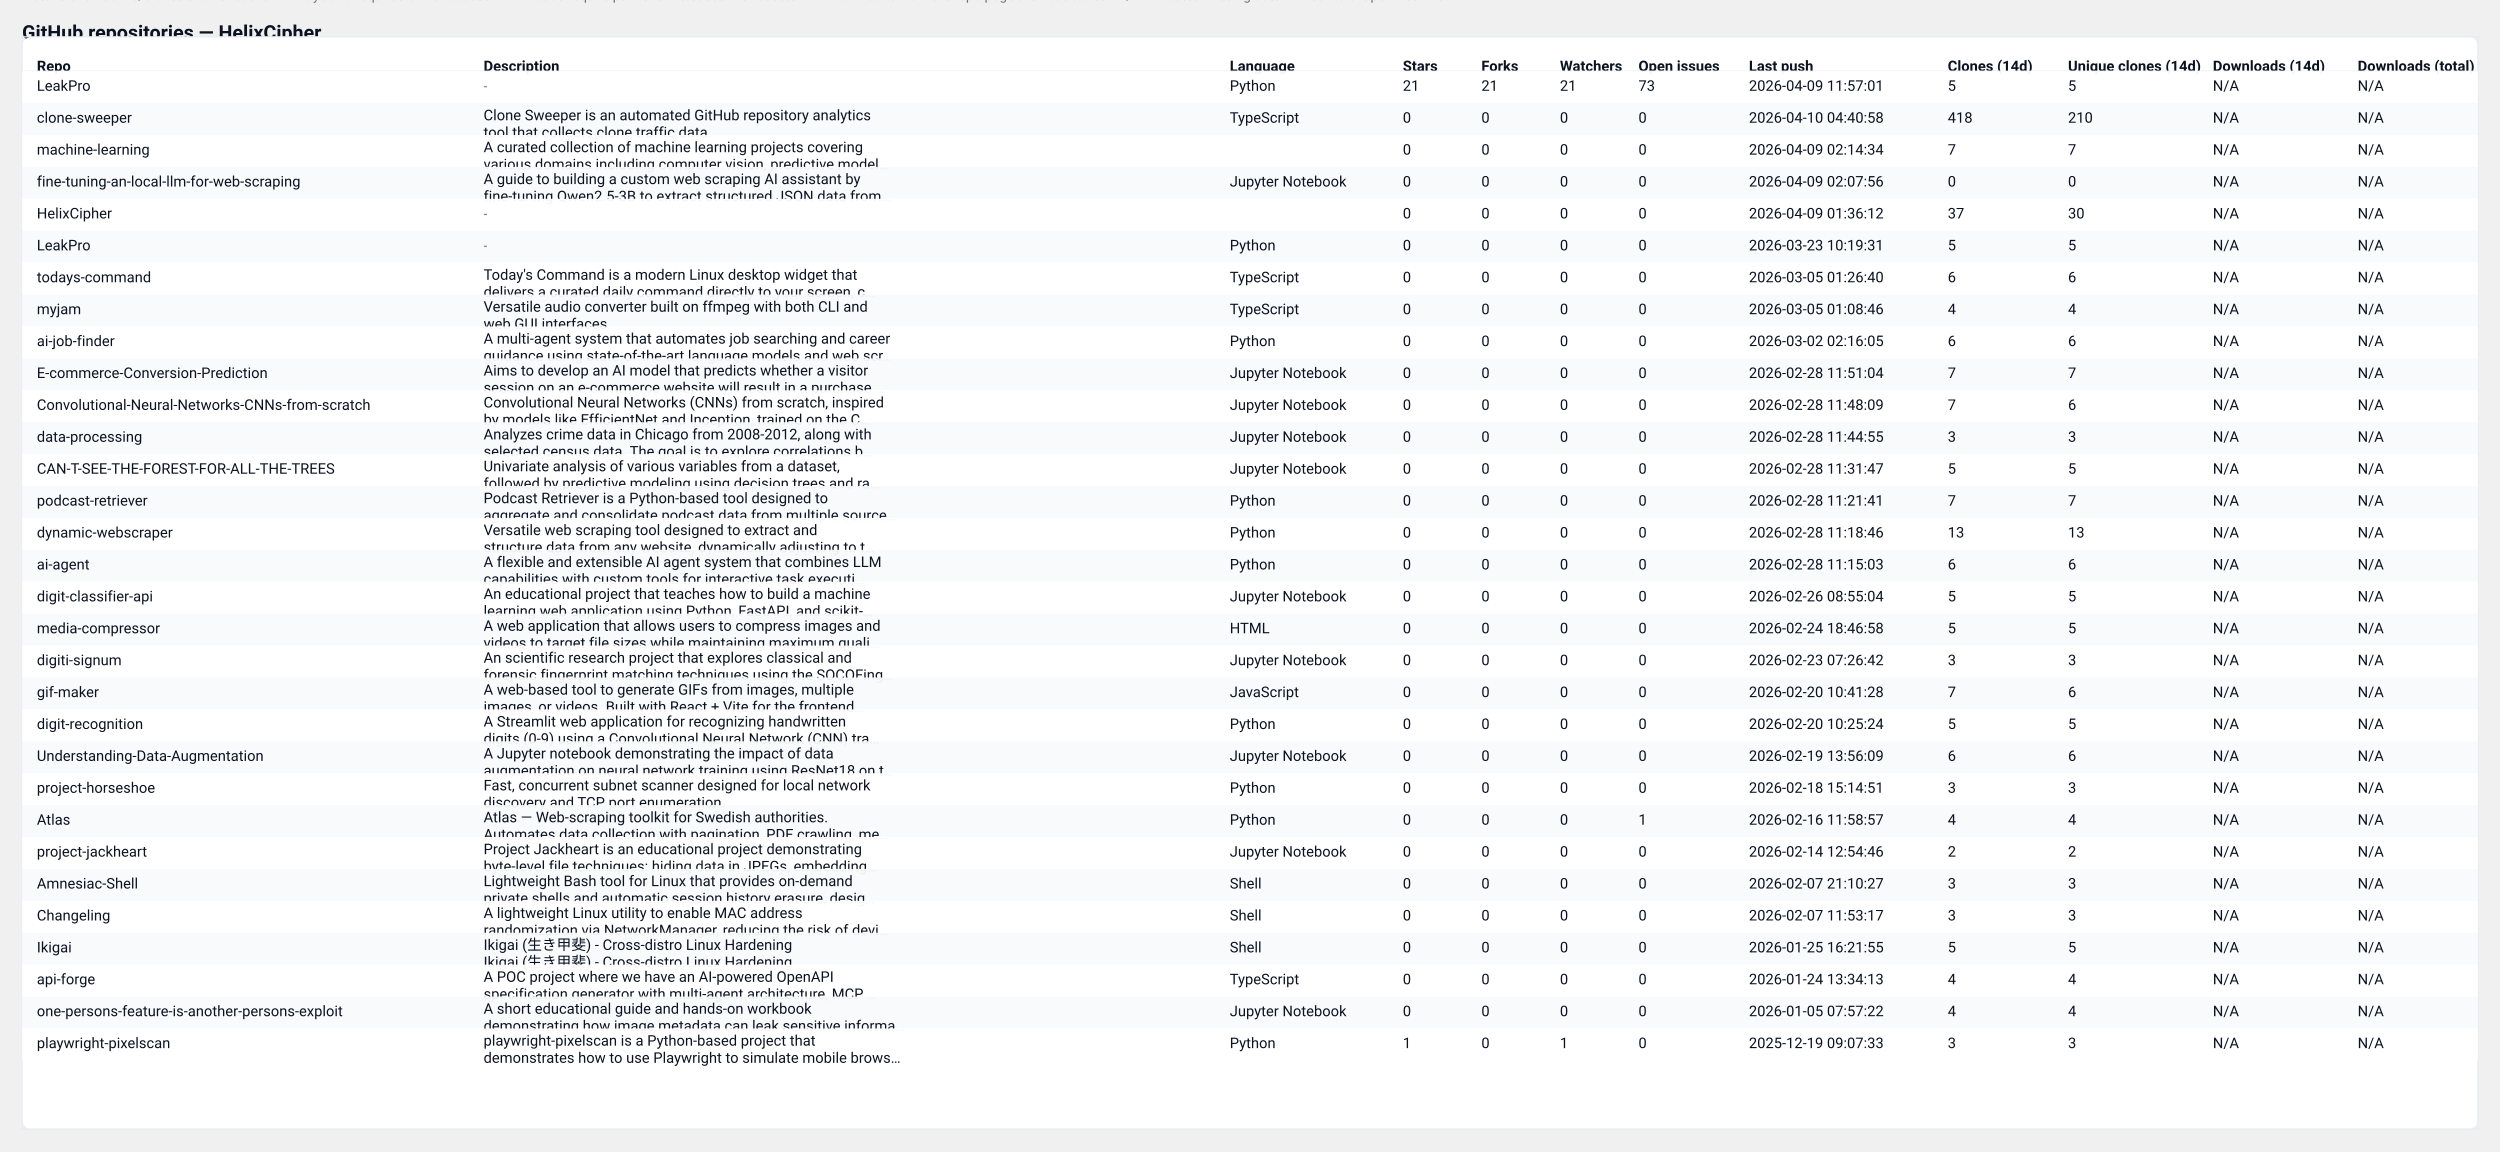
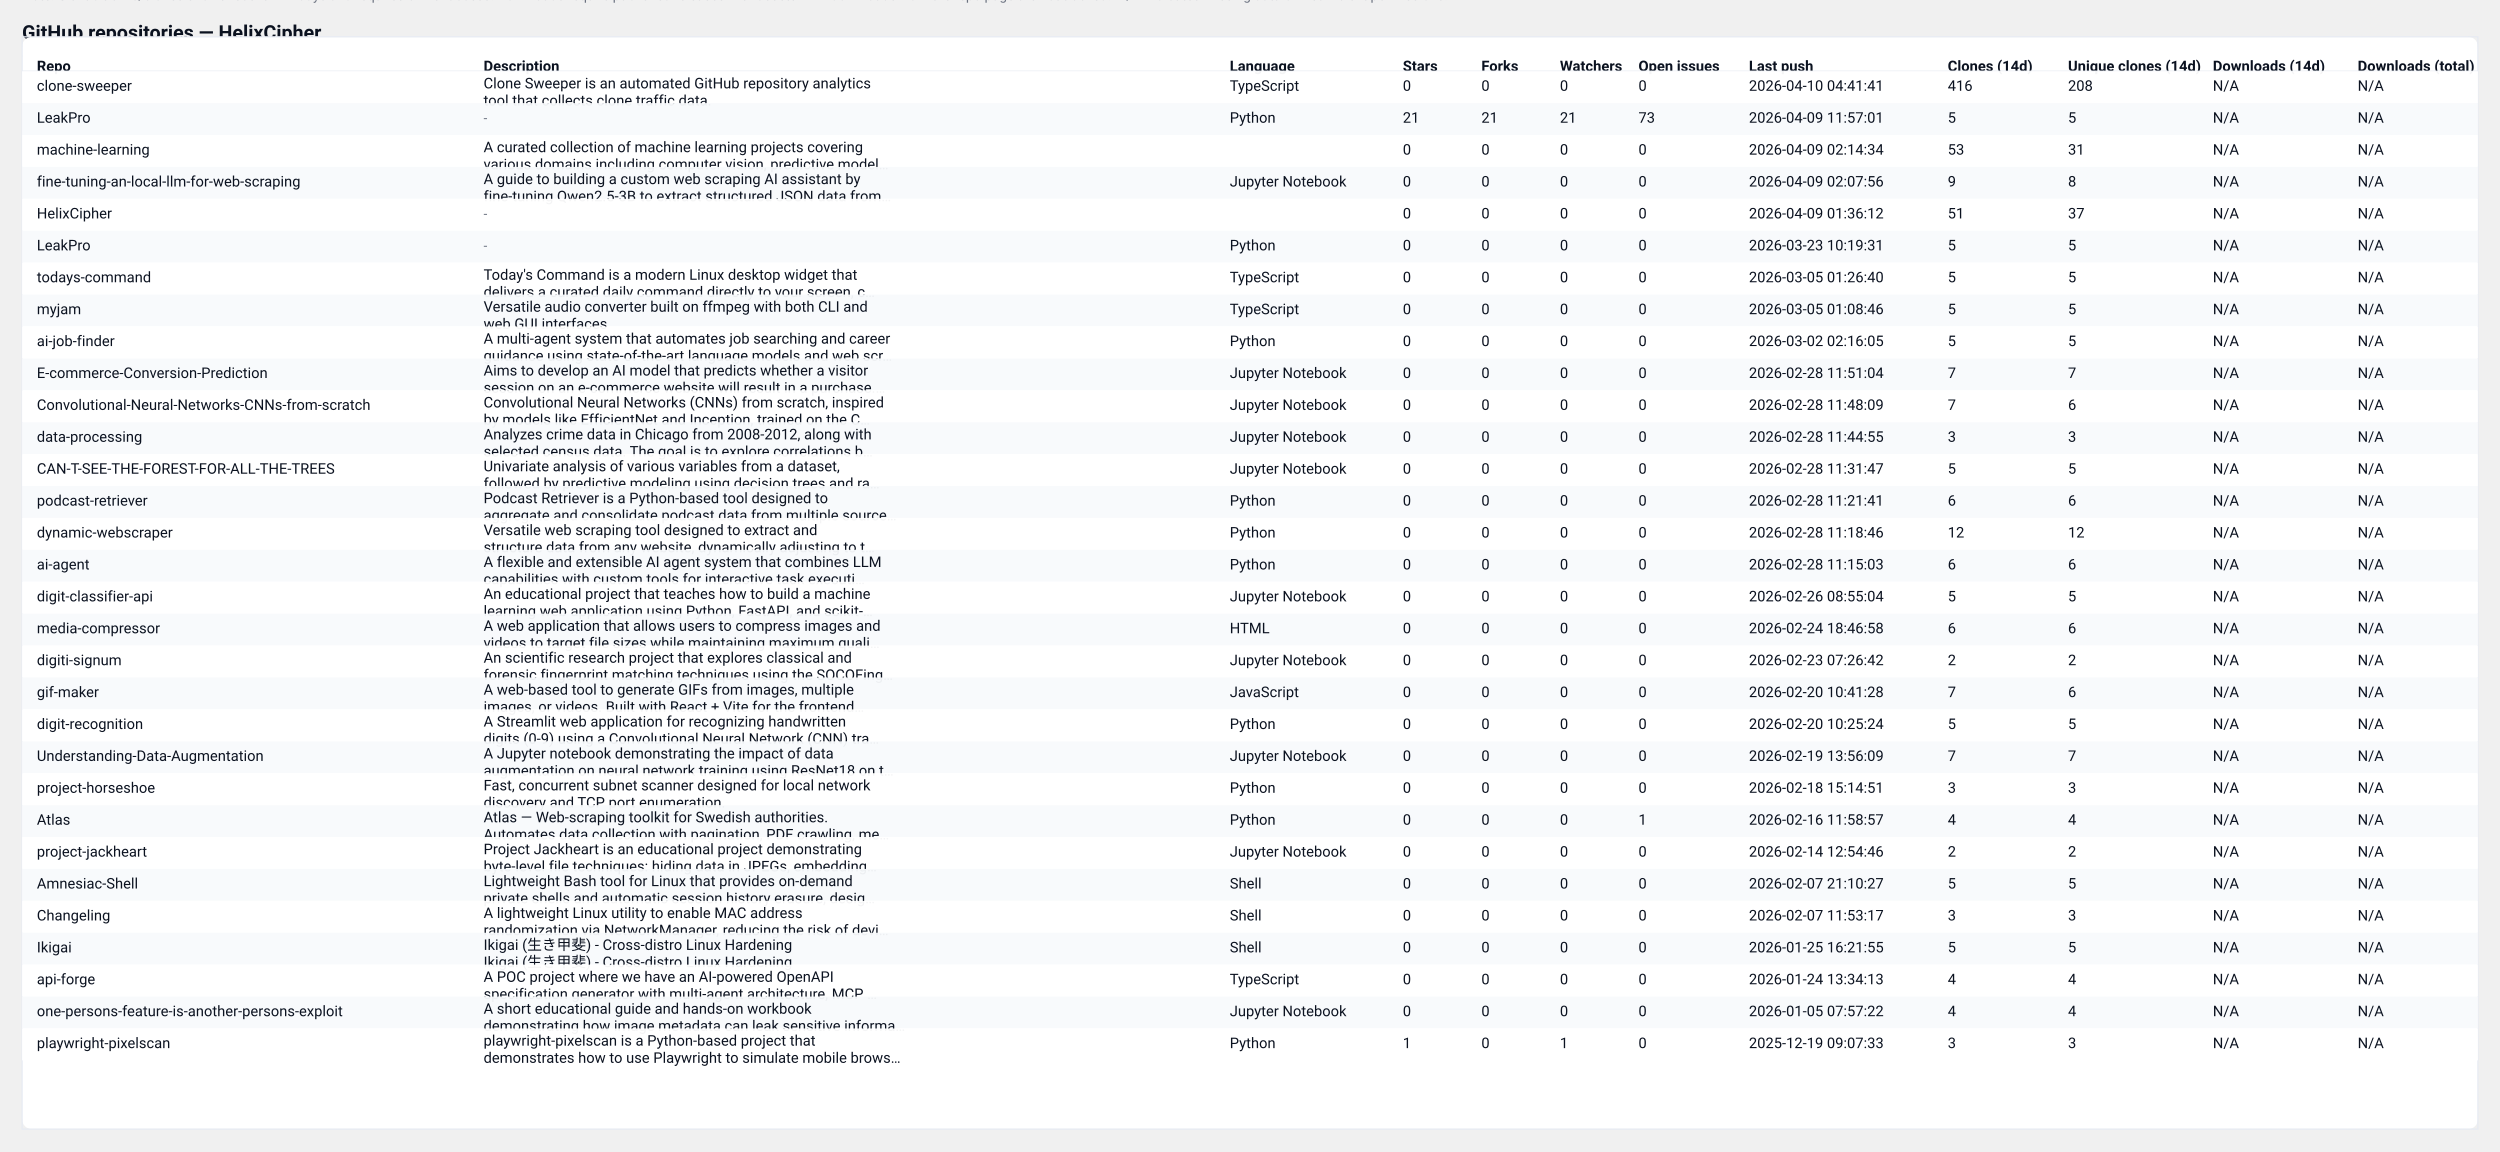
<svg xmlns="http://www.w3.org/2000/svg" width="2037" height="938" viewBox="0 0 2037 938" role="img" aria-label="GitHub repository clones table">
  <style>
  .card { font-family: "Segoe UI", Roboto, "Helvetica Neue", Arial, sans-serif; }
  .title { font-weight:700; font-size:16px; fill: #0b1220; }
  .meta  { font-size:12px; fill:#374151; opacity:0.9; }
  .th    { font-size:12px; font-weight:700; fill:#0b1220; }
  .td    { font-size:12px; fill:#0b1220; }
  .muted { font-size:11px; fill:#6b7280; }
  .row-even { fill: #ffffff; }
  .row-odd  { fill: #f8fafc; }
  .table-border { stroke: #e6eaf2; stroke-width: 1; fill: none; }
  @media (prefers-color-scheme: dark) {
    .title, .meta, .th, .td, .muted { fill: #ffffff; }
    .row-even { fill: #0b1220; }
    .row-odd  { fill: #071026; }
    .table-border { stroke: #0f172a; }
  }
</style>
  <text x="18" y="32" class="title card">GitHub repositories — HelixCipher</text>
-   <text x="18" y="50" class="meta card">Generated: 2026-04-10T04:41:40.181915Z · Mode: Public repos only · Repos: 31 · Clones: 598 · Downloads: 0</text>
+   <text x="18" y="50" class="meta card">Generated: 2026-04-11T04:14:11.562944Z · Mode: Public repos only · Repos: 31 · Clones: 665 · Downloads: 0</text>
  <rect x="18" y="30" width="2001" height="890" rx="8" class="row-even" />
  <rect x="18" y="30" width="2001" height="890" class="table-border" />
  <text x="30" y="58" class="th card">Repo</text>
  <text x="394" y="58" class="th card">Description</text>
  <text x="1002" y="58" class="th card">Language</text>
  <text x="1143" y="58" class="th card">Stars</text>
  <text x="1207" y="58" class="th card">Forks</text>
  <text x="1271" y="58" class="th card">Watchers</text>
  <text x="1335" y="58" class="th card">Open issues</text>
  <text x="1425" y="58" class="th card">Last push</text>
  <text x="1587" y="58" class="th card">Clones (14d)</text>
  <text x="1685" y="58" class="th card">Unique clones (14d)</text>
  <text x="1803" y="58" class="th card">Downloads (14d)</text>
  <text x="1921" y="58" class="th card">Downloads (total)</text>
  <line x1="18" y1="58" x2="2019" y2="58" stroke="#e6eaf2" />
  <rect x="18" y="58" width="2001" height="26" class="row-even" opacity="0.95" />
-   <text x="30" y="74" class="td card">LeakPro</text>
-   <text x="394" y="74" class="muted card">-</text>
-   <text x="1002" y="74" class="td card">Python</text>
-   <text x="1143" y="74" class="td card">21</text>
-   <text x="1207" y="74" class="td card">21</text>
-   <text x="1271" y="74" class="td card">21</text>
-   <text x="1335" y="74" class="td card">73</text>
-   <text x="1425" y="74" class="td card">2026-04-09 11:57:01</text>
-   <text x="1587" y="74" class="td card">5</text>
-   <text x="1685" y="74" class="td card">5</text>
+   <text x="30" y="74" class="td card">clone-sweeper</text>
+   <text x="394" y="72" class="td card">Clone Sweeper is an automated GitHub repository analytics</text>
+   <text x="394" y="86" class="td card">tool that collects clone traffic data.</text>
+   <text x="1002" y="74" class="td card">TypeScript</text>
+   <text x="1143" y="74" class="td card">0</text>
+   <text x="1207" y="74" class="td card">0</text>
+   <text x="1271" y="74" class="td card">0</text>
+   <text x="1335" y="74" class="td card">0</text>
+   <text x="1425" y="74" class="td card">2026-04-10 04:41:41</text>
+   <text x="1587" y="74" class="td card">416</text>
+   <text x="1685" y="74" class="td card">208</text>
  <text x="1803" y="74" class="td card">N/A</text>
  <text x="1921" y="74" class="td card">N/A</text>
  <rect x="18" y="84" width="2001" height="26" class="row-odd" opacity="0.95" />
-   <text x="30" y="100" class="td card">clone-sweeper</text>
-   <text x="394" y="98" class="td card">Clone Sweeper is an automated GitHub repository analytics</text>
-   <text x="394" y="112" class="td card">tool that collects clone traffic data.</text>
-   <text x="1002" y="100" class="td card">TypeScript</text>
-   <text x="1143" y="100" class="td card">0</text>
-   <text x="1207" y="100" class="td card">0</text>
-   <text x="1271" y="100" class="td card">0</text>
-   <text x="1335" y="100" class="td card">0</text>
-   <text x="1425" y="100" class="td card">2026-04-10 04:40:58</text>
-   <text x="1587" y="100" class="td card">418</text>
-   <text x="1685" y="100" class="td card">210</text>
+   <text x="30" y="100" class="td card">LeakPro</text>
+   <text x="394" y="100" class="muted card">-</text>
+   <text x="1002" y="100" class="td card">Python</text>
+   <text x="1143" y="100" class="td card">21</text>
+   <text x="1207" y="100" class="td card">21</text>
+   <text x="1271" y="100" class="td card">21</text>
+   <text x="1335" y="100" class="td card">73</text>
+   <text x="1425" y="100" class="td card">2026-04-09 11:57:01</text>
+   <text x="1587" y="100" class="td card">5</text>
+   <text x="1685" y="100" class="td card">5</text>
  <text x="1803" y="100" class="td card">N/A</text>
  <text x="1921" y="100" class="td card">N/A</text>
  <rect x="18" y="110" width="2001" height="26" class="row-even" opacity="0.95" />
  <text x="30" y="126" class="td card">machine-learning</text>
  <text x="394" y="124" class="td card">A curated collection of machine learning projects covering</text>
  <text x="394" y="138" class="td card">various domains including computer vision, predictive model…</text>
  <text x="1002" y="126" class="td card" />
  <text x="1143" y="126" class="td card">0</text>
  <text x="1207" y="126" class="td card">0</text>
  <text x="1271" y="126" class="td card">0</text>
  <text x="1335" y="126" class="td card">0</text>
  <text x="1425" y="126" class="td card">2026-04-09 02:14:34</text>
-   <text x="1587" y="126" class="td card">7</text>
-   <text x="1685" y="126" class="td card">7</text>
+   <text x="1587" y="126" class="td card">53</text>
+   <text x="1685" y="126" class="td card">31</text>
  <text x="1803" y="126" class="td card">N/A</text>
  <text x="1921" y="126" class="td card">N/A</text>
  <rect x="18" y="136" width="2001" height="26" class="row-odd" opacity="0.95" />
  <text x="30" y="152" class="td card">fine-tuning-an-local-llm-for-web-scraping</text>
  <text x="394" y="150" class="td card">A guide to building a custom web scraping AI assistant by</text>
  <text x="394" y="164" class="td card">fine-tuning Qwen2.5-3B to extract structured JSON data from…</text>
  <text x="1002" y="152" class="td card">Jupyter Notebook</text>
  <text x="1143" y="152" class="td card">0</text>
  <text x="1207" y="152" class="td card">0</text>
  <text x="1271" y="152" class="td card">0</text>
  <text x="1335" y="152" class="td card">0</text>
  <text x="1425" y="152" class="td card">2026-04-09 02:07:56</text>
-   <text x="1587" y="152" class="td card">0</text>
-   <text x="1685" y="152" class="td card">0</text>
+   <text x="1587" y="152" class="td card">9</text>
+   <text x="1685" y="152" class="td card">8</text>
  <text x="1803" y="152" class="td card">N/A</text>
  <text x="1921" y="152" class="td card">N/A</text>
  <rect x="18" y="162" width="2001" height="26" class="row-even" opacity="0.95" />
  <text x="30" y="178" class="td card">HelixCipher</text>
  <text x="394" y="178" class="muted card">-</text>
  <text x="1002" y="178" class="td card" />
  <text x="1143" y="178" class="td card">0</text>
  <text x="1207" y="178" class="td card">0</text>
  <text x="1271" y="178" class="td card">0</text>
  <text x="1335" y="178" class="td card">0</text>
  <text x="1425" y="178" class="td card">2026-04-09 01:36:12</text>
-   <text x="1587" y="178" class="td card">37</text>
-   <text x="1685" y="178" class="td card">30</text>
+   <text x="1587" y="178" class="td card">51</text>
+   <text x="1685" y="178" class="td card">37</text>
  <text x="1803" y="178" class="td card">N/A</text>
  <text x="1921" y="178" class="td card">N/A</text>
  <rect x="18" y="188" width="2001" height="26" class="row-odd" opacity="0.95" />
  <text x="30" y="204" class="td card">LeakPro</text>
  <text x="394" y="204" class="muted card">-</text>
  <text x="1002" y="204" class="td card">Python</text>
  <text x="1143" y="204" class="td card">0</text>
  <text x="1207" y="204" class="td card">0</text>
  <text x="1271" y="204" class="td card">0</text>
  <text x="1335" y="204" class="td card">0</text>
  <text x="1425" y="204" class="td card">2026-03-23 10:19:31</text>
  <text x="1587" y="204" class="td card">5</text>
  <text x="1685" y="204" class="td card">5</text>
  <text x="1803" y="204" class="td card">N/A</text>
  <text x="1921" y="204" class="td card">N/A</text>
  <rect x="18" y="214" width="2001" height="26" class="row-even" opacity="0.95" />
  <text x="30" y="230" class="td card">todays-command</text>
  <text x="394" y="228" class="td card">Today's Command is a modern Linux desktop widget that</text>
  <text x="394" y="242" class="td card">delivers a curated daily command directly to your screen, c…</text>
  <text x="1002" y="230" class="td card">TypeScript</text>
  <text x="1143" y="230" class="td card">0</text>
  <text x="1207" y="230" class="td card">0</text>
  <text x="1271" y="230" class="td card">0</text>
  <text x="1335" y="230" class="td card">0</text>
  <text x="1425" y="230" class="td card">2026-03-05 01:26:40</text>
-   <text x="1587" y="230" class="td card">6</text>
-   <text x="1685" y="230" class="td card">6</text>
+   <text x="1587" y="230" class="td card">5</text>
+   <text x="1685" y="230" class="td card">5</text>
  <text x="1803" y="230" class="td card">N/A</text>
  <text x="1921" y="230" class="td card">N/A</text>
  <rect x="18" y="240" width="2001" height="26" class="row-odd" opacity="0.95" />
  <text x="30" y="256" class="td card">myjam</text>
  <text x="394" y="254" class="td card">Versatile audio converter built on ffmpeg with both CLI and</text>
  <text x="394" y="268" class="td card">web GUI interfaces</text>
  <text x="1002" y="256" class="td card">TypeScript</text>
  <text x="1143" y="256" class="td card">0</text>
  <text x="1207" y="256" class="td card">0</text>
  <text x="1271" y="256" class="td card">0</text>
  <text x="1335" y="256" class="td card">0</text>
  <text x="1425" y="256" class="td card">2026-03-05 01:08:46</text>
-   <text x="1587" y="256" class="td card">4</text>
-   <text x="1685" y="256" class="td card">4</text>
+   <text x="1587" y="256" class="td card">5</text>
+   <text x="1685" y="256" class="td card">5</text>
  <text x="1803" y="256" class="td card">N/A</text>
  <text x="1921" y="256" class="td card">N/A</text>
  <rect x="18" y="266" width="2001" height="26" class="row-even" opacity="0.95" />
  <text x="30" y="282" class="td card">ai-job-finder</text>
  <text x="394" y="280" class="td card">A multi-agent system that automates job searching and career</text>
  <text x="394" y="294" class="td card">guidance using state-of-the-art language models and web scr…</text>
  <text x="1002" y="282" class="td card">Python</text>
  <text x="1143" y="282" class="td card">0</text>
  <text x="1207" y="282" class="td card">0</text>
  <text x="1271" y="282" class="td card">0</text>
  <text x="1335" y="282" class="td card">0</text>
  <text x="1425" y="282" class="td card">2026-03-02 02:16:05</text>
-   <text x="1587" y="282" class="td card">6</text>
-   <text x="1685" y="282" class="td card">6</text>
+   <text x="1587" y="282" class="td card">5</text>
+   <text x="1685" y="282" class="td card">5</text>
  <text x="1803" y="282" class="td card">N/A</text>
  <text x="1921" y="282" class="td card">N/A</text>
  <rect x="18" y="292" width="2001" height="26" class="row-odd" opacity="0.95" />
  <text x="30" y="308" class="td card">E-commerce-Conversion-Prediction</text>
  <text x="394" y="306" class="td card">Aims to develop an AI model that predicts whether a visitor</text>
  <text x="394" y="320" class="td card">session on an e-commerce website will result in a purchase.…</text>
  <text x="1002" y="308" class="td card">Jupyter Notebook</text>
  <text x="1143" y="308" class="td card">0</text>
  <text x="1207" y="308" class="td card">0</text>
  <text x="1271" y="308" class="td card">0</text>
  <text x="1335" y="308" class="td card">0</text>
  <text x="1425" y="308" class="td card">2026-02-28 11:51:04</text>
  <text x="1587" y="308" class="td card">7</text>
  <text x="1685" y="308" class="td card">7</text>
  <text x="1803" y="308" class="td card">N/A</text>
  <text x="1921" y="308" class="td card">N/A</text>
  <rect x="18" y="318" width="2001" height="26" class="row-even" opacity="0.95" />
  <text x="30" y="334" class="td card">Convolutional-Neural-Networks-CNNs-from-scratch</text>
  <text x="394" y="332" class="td card">Convolutional Neural Networks (CNNs) from scratch, inspired</text>
  <text x="394" y="346" class="td card">by models like EfficientNet and Inception, trained on the C…</text>
  <text x="1002" y="334" class="td card">Jupyter Notebook</text>
  <text x="1143" y="334" class="td card">0</text>
  <text x="1207" y="334" class="td card">0</text>
  <text x="1271" y="334" class="td card">0</text>
  <text x="1335" y="334" class="td card">0</text>
  <text x="1425" y="334" class="td card">2026-02-28 11:48:09</text>
  <text x="1587" y="334" class="td card">7</text>
  <text x="1685" y="334" class="td card">6</text>
  <text x="1803" y="334" class="td card">N/A</text>
  <text x="1921" y="334" class="td card">N/A</text>
  <rect x="18" y="344" width="2001" height="26" class="row-odd" opacity="0.95" />
  <text x="30" y="360" class="td card">data-processing</text>
  <text x="394" y="358" class="td card">Analyzes crime data in Chicago from 2008-2012, along with</text>
  <text x="394" y="372" class="td card">selected census data. The goal is to explore correlations b…</text>
  <text x="1002" y="360" class="td card">Jupyter Notebook</text>
  <text x="1143" y="360" class="td card">0</text>
  <text x="1207" y="360" class="td card">0</text>
  <text x="1271" y="360" class="td card">0</text>
  <text x="1335" y="360" class="td card">0</text>
  <text x="1425" y="360" class="td card">2026-02-28 11:44:55</text>
  <text x="1587" y="360" class="td card">3</text>
  <text x="1685" y="360" class="td card">3</text>
  <text x="1803" y="360" class="td card">N/A</text>
  <text x="1921" y="360" class="td card">N/A</text>
  <rect x="18" y="370" width="2001" height="26" class="row-even" opacity="0.95" />
  <text x="30" y="386" class="td card">CAN-T-SEE-THE-FOREST-FOR-ALL-THE-TREES</text>
  <text x="394" y="384" class="td card">Univariate analysis of various variables from a dataset,</text>
  <text x="394" y="398" class="td card">followed by predictive modeling using decision trees and ra…</text>
  <text x="1002" y="386" class="td card">Jupyter Notebook</text>
  <text x="1143" y="386" class="td card">0</text>
  <text x="1207" y="386" class="td card">0</text>
  <text x="1271" y="386" class="td card">0</text>
  <text x="1335" y="386" class="td card">0</text>
  <text x="1425" y="386" class="td card">2026-02-28 11:31:47</text>
  <text x="1587" y="386" class="td card">5</text>
  <text x="1685" y="386" class="td card">5</text>
  <text x="1803" y="386" class="td card">N/A</text>
  <text x="1921" y="386" class="td card">N/A</text>
  <rect x="18" y="396" width="2001" height="26" class="row-odd" opacity="0.95" />
  <text x="30" y="412" class="td card">podcast-retriever</text>
  <text x="394" y="410" class="td card">Podcast Retriever is a Python-based tool designed to</text>
  <text x="394" y="424" class="td card">aggregate and consolidate podcast data from multiple source…</text>
  <text x="1002" y="412" class="td card">Python</text>
  <text x="1143" y="412" class="td card">0</text>
  <text x="1207" y="412" class="td card">0</text>
  <text x="1271" y="412" class="td card">0</text>
  <text x="1335" y="412" class="td card">0</text>
  <text x="1425" y="412" class="td card">2026-02-28 11:21:41</text>
-   <text x="1587" y="412" class="td card">7</text>
-   <text x="1685" y="412" class="td card">7</text>
+   <text x="1587" y="412" class="td card">6</text>
+   <text x="1685" y="412" class="td card">6</text>
  <text x="1803" y="412" class="td card">N/A</text>
  <text x="1921" y="412" class="td card">N/A</text>
  <rect x="18" y="422" width="2001" height="26" class="row-even" opacity="0.95" />
  <text x="30" y="438" class="td card">dynamic-webscraper</text>
  <text x="394" y="436" class="td card">Versatile web scraping tool designed to extract and</text>
  <text x="394" y="450" class="td card">structure data from any website, dynamically adjusting to t…</text>
  <text x="1002" y="438" class="td card">Python</text>
  <text x="1143" y="438" class="td card">0</text>
  <text x="1207" y="438" class="td card">0</text>
  <text x="1271" y="438" class="td card">0</text>
  <text x="1335" y="438" class="td card">0</text>
  <text x="1425" y="438" class="td card">2026-02-28 11:18:46</text>
-   <text x="1587" y="438" class="td card">13</text>
-   <text x="1685" y="438" class="td card">13</text>
+   <text x="1587" y="438" class="td card">12</text>
+   <text x="1685" y="438" class="td card">12</text>
  <text x="1803" y="438" class="td card">N/A</text>
  <text x="1921" y="438" class="td card">N/A</text>
  <rect x="18" y="448" width="2001" height="26" class="row-odd" opacity="0.95" />
  <text x="30" y="464" class="td card">ai-agent</text>
  <text x="394" y="462" class="td card">A flexible and extensible AI agent system that combines LLM</text>
  <text x="394" y="476" class="td card">capabilities with custom tools for interactive task executi…</text>
  <text x="1002" y="464" class="td card">Python</text>
  <text x="1143" y="464" class="td card">0</text>
  <text x="1207" y="464" class="td card">0</text>
  <text x="1271" y="464" class="td card">0</text>
  <text x="1335" y="464" class="td card">0</text>
  <text x="1425" y="464" class="td card">2026-02-28 11:15:03</text>
  <text x="1587" y="464" class="td card">6</text>
  <text x="1685" y="464" class="td card">6</text>
  <text x="1803" y="464" class="td card">N/A</text>
  <text x="1921" y="464" class="td card">N/A</text>
  <rect x="18" y="474" width="2001" height="26" class="row-even" opacity="0.95" />
  <text x="30" y="490" class="td card">digit-classifier-api</text>
  <text x="394" y="488" class="td card">An educational project that teaches how to build a machine</text>
  <text x="394" y="502" class="td card">learning web application using Python, FastAPI, and scikit-…</text>
  <text x="1002" y="490" class="td card">Jupyter Notebook</text>
  <text x="1143" y="490" class="td card">0</text>
  <text x="1207" y="490" class="td card">0</text>
  <text x="1271" y="490" class="td card">0</text>
  <text x="1335" y="490" class="td card">0</text>
  <text x="1425" y="490" class="td card">2026-02-26 08:55:04</text>
  <text x="1587" y="490" class="td card">5</text>
  <text x="1685" y="490" class="td card">5</text>
  <text x="1803" y="490" class="td card">N/A</text>
  <text x="1921" y="490" class="td card">N/A</text>
  <rect x="18" y="500" width="2001" height="26" class="row-odd" opacity="0.95" />
  <text x="30" y="516" class="td card">media-compressor</text>
  <text x="394" y="514" class="td card">A web application that allows users to compress images and</text>
  <text x="394" y="528" class="td card">videos to target file sizes while maintaining maximum quali…</text>
  <text x="1002" y="516" class="td card">HTML</text>
  <text x="1143" y="516" class="td card">0</text>
  <text x="1207" y="516" class="td card">0</text>
  <text x="1271" y="516" class="td card">0</text>
  <text x="1335" y="516" class="td card">0</text>
  <text x="1425" y="516" class="td card">2026-02-24 18:46:58</text>
-   <text x="1587" y="516" class="td card">5</text>
-   <text x="1685" y="516" class="td card">5</text>
+   <text x="1587" y="516" class="td card">6</text>
+   <text x="1685" y="516" class="td card">6</text>
  <text x="1803" y="516" class="td card">N/A</text>
  <text x="1921" y="516" class="td card">N/A</text>
  <rect x="18" y="526" width="2001" height="26" class="row-even" opacity="0.95" />
  <text x="30" y="542" class="td card">digiti-signum</text>
  <text x="394" y="540" class="td card">An scientific research project that explores classical and</text>
  <text x="394" y="554" class="td card">forensic fingerprint matching techniques using the SOCOFing…</text>
  <text x="1002" y="542" class="td card">Jupyter Notebook</text>
  <text x="1143" y="542" class="td card">0</text>
  <text x="1207" y="542" class="td card">0</text>
  <text x="1271" y="542" class="td card">0</text>
  <text x="1335" y="542" class="td card">0</text>
  <text x="1425" y="542" class="td card">2026-02-23 07:26:42</text>
-   <text x="1587" y="542" class="td card">3</text>
-   <text x="1685" y="542" class="td card">3</text>
+   <text x="1587" y="542" class="td card">2</text>
+   <text x="1685" y="542" class="td card">2</text>
  <text x="1803" y="542" class="td card">N/A</text>
  <text x="1921" y="542" class="td card">N/A</text>
  <rect x="18" y="552" width="2001" height="26" class="row-odd" opacity="0.95" />
  <text x="30" y="568" class="td card">gif-maker</text>
  <text x="394" y="566" class="td card">A web-based tool to generate GIFs from images, multiple</text>
  <text x="394" y="580" class="td card">images, or videos. Built with React + Vite for the frontend…</text>
  <text x="1002" y="568" class="td card">JavaScript</text>
  <text x="1143" y="568" class="td card">0</text>
  <text x="1207" y="568" class="td card">0</text>
  <text x="1271" y="568" class="td card">0</text>
  <text x="1335" y="568" class="td card">0</text>
  <text x="1425" y="568" class="td card">2026-02-20 10:41:28</text>
  <text x="1587" y="568" class="td card">7</text>
  <text x="1685" y="568" class="td card">6</text>
  <text x="1803" y="568" class="td card">N/A</text>
  <text x="1921" y="568" class="td card">N/A</text>
  <rect x="18" y="578" width="2001" height="26" class="row-even" opacity="0.95" />
  <text x="30" y="594" class="td card">digit-recognition</text>
  <text x="394" y="592" class="td card">A Streamlit web application for recognizing handwritten</text>
  <text x="394" y="606" class="td card">digits (0-9) using a Convolutional Neural Network (CNN) tra…</text>
  <text x="1002" y="594" class="td card">Python</text>
  <text x="1143" y="594" class="td card">0</text>
  <text x="1207" y="594" class="td card">0</text>
  <text x="1271" y="594" class="td card">0</text>
  <text x="1335" y="594" class="td card">0</text>
  <text x="1425" y="594" class="td card">2026-02-20 10:25:24</text>
  <text x="1587" y="594" class="td card">5</text>
  <text x="1685" y="594" class="td card">5</text>
  <text x="1803" y="594" class="td card">N/A</text>
  <text x="1921" y="594" class="td card">N/A</text>
  <rect x="18" y="604" width="2001" height="26" class="row-odd" opacity="0.95" />
  <text x="30" y="620" class="td card">Understanding-Data-Augmentation</text>
  <text x="394" y="618" class="td card">A Jupyter notebook demonstrating the impact of data</text>
  <text x="394" y="632" class="td card">augmentation on neural network training using ResNet18 on t…</text>
  <text x="1002" y="620" class="td card">Jupyter Notebook</text>
  <text x="1143" y="620" class="td card">0</text>
  <text x="1207" y="620" class="td card">0</text>
  <text x="1271" y="620" class="td card">0</text>
  <text x="1335" y="620" class="td card">0</text>
  <text x="1425" y="620" class="td card">2026-02-19 13:56:09</text>
-   <text x="1587" y="620" class="td card">6</text>
-   <text x="1685" y="620" class="td card">6</text>
+   <text x="1587" y="620" class="td card">7</text>
+   <text x="1685" y="620" class="td card">7</text>
  <text x="1803" y="620" class="td card">N/A</text>
  <text x="1921" y="620" class="td card">N/A</text>
  <rect x="18" y="630" width="2001" height="26" class="row-even" opacity="0.95" />
  <text x="30" y="646" class="td card">project-horseshoe</text>
  <text x="394" y="644" class="td card">Fast, concurrent subnet scanner designed for local network</text>
  <text x="394" y="658" class="td card">discovery and TCP port enumeration.</text>
  <text x="1002" y="646" class="td card">Python</text>
  <text x="1143" y="646" class="td card">0</text>
  <text x="1207" y="646" class="td card">0</text>
  <text x="1271" y="646" class="td card">0</text>
  <text x="1335" y="646" class="td card">0</text>
  <text x="1425" y="646" class="td card">2026-02-18 15:14:51</text>
  <text x="1587" y="646" class="td card">3</text>
  <text x="1685" y="646" class="td card">3</text>
  <text x="1803" y="646" class="td card">N/A</text>
  <text x="1921" y="646" class="td card">N/A</text>
  <rect x="18" y="656" width="2001" height="26" class="row-odd" opacity="0.95" />
  <text x="30" y="672" class="td card">Atlas</text>
  <text x="394" y="670" class="td card">Atlas — Web-scraping toolkit for Swedish authorities.</text>
  <text x="394" y="684" class="td card">Automates data collection with pagination, PDF crawling, me…</text>
  <text x="1002" y="672" class="td card">Python</text>
  <text x="1143" y="672" class="td card">0</text>
  <text x="1207" y="672" class="td card">0</text>
  <text x="1271" y="672" class="td card">0</text>
  <text x="1335" y="672" class="td card">1</text>
  <text x="1425" y="672" class="td card">2026-02-16 11:58:57</text>
  <text x="1587" y="672" class="td card">4</text>
  <text x="1685" y="672" class="td card">4</text>
  <text x="1803" y="672" class="td card">N/A</text>
  <text x="1921" y="672" class="td card">N/A</text>
  <rect x="18" y="682" width="2001" height="26" class="row-even" opacity="0.95" />
  <text x="30" y="698" class="td card">project-jackheart</text>
  <text x="394" y="696" class="td card">Project Jackheart is an educational project demonstrating</text>
  <text x="394" y="710" class="td card">byte-level file techniques: hiding data in JPEGs, embedding…</text>
  <text x="1002" y="698" class="td card">Jupyter Notebook</text>
  <text x="1143" y="698" class="td card">0</text>
  <text x="1207" y="698" class="td card">0</text>
  <text x="1271" y="698" class="td card">0</text>
  <text x="1335" y="698" class="td card">0</text>
  <text x="1425" y="698" class="td card">2026-02-14 12:54:46</text>
  <text x="1587" y="698" class="td card">2</text>
  <text x="1685" y="698" class="td card">2</text>
  <text x="1803" y="698" class="td card">N/A</text>
  <text x="1921" y="698" class="td card">N/A</text>
  <rect x="18" y="708" width="2001" height="26" class="row-odd" opacity="0.95" />
  <text x="30" y="724" class="td card">Amnesiac-Shell</text>
  <text x="394" y="722" class="td card">Lightweight Bash tool for Linux that provides on-demand</text>
  <text x="394" y="736" class="td card">private shells and automatic session history erasure, desig…</text>
  <text x="1002" y="724" class="td card">Shell</text>
  <text x="1143" y="724" class="td card">0</text>
  <text x="1207" y="724" class="td card">0</text>
  <text x="1271" y="724" class="td card">0</text>
  <text x="1335" y="724" class="td card">0</text>
  <text x="1425" y="724" class="td card">2026-02-07 21:10:27</text>
-   <text x="1587" y="724" class="td card">3</text>
-   <text x="1685" y="724" class="td card">3</text>
+   <text x="1587" y="724" class="td card">5</text>
+   <text x="1685" y="724" class="td card">5</text>
  <text x="1803" y="724" class="td card">N/A</text>
  <text x="1921" y="724" class="td card">N/A</text>
  <rect x="18" y="734" width="2001" height="26" class="row-even" opacity="0.95" />
  <text x="30" y="750" class="td card">Changeling</text>
  <text x="394" y="748" class="td card">A lightweight Linux utility to enable MAC address</text>
  <text x="394" y="762" class="td card">randomization via NetworkManager, reducing the risk of devi…</text>
  <text x="1002" y="750" class="td card">Shell</text>
  <text x="1143" y="750" class="td card">0</text>
  <text x="1207" y="750" class="td card">0</text>
  <text x="1271" y="750" class="td card">0</text>
  <text x="1335" y="750" class="td card">0</text>
  <text x="1425" y="750" class="td card">2026-02-07 11:53:17</text>
  <text x="1587" y="750" class="td card">3</text>
  <text x="1685" y="750" class="td card">3</text>
  <text x="1803" y="750" class="td card">N/A</text>
  <text x="1921" y="750" class="td card">N/A</text>
  <rect x="18" y="760" width="2001" height="26" class="row-odd" opacity="0.95" />
  <text x="30" y="776" class="td card">Ikigai</text>
  <text x="394" y="774" class="td card">Ikigai (生き甲斐) - Cross-distro Linux Hardening</text>
  <text x="394" y="788" class="td card">Ikigai (生き甲斐) - Cross-distro Linux Hardening</text>
  <text x="1002" y="776" class="td card">Shell</text>
  <text x="1143" y="776" class="td card">0</text>
  <text x="1207" y="776" class="td card">0</text>
  <text x="1271" y="776" class="td card">0</text>
  <text x="1335" y="776" class="td card">0</text>
  <text x="1425" y="776" class="td card">2026-01-25 16:21:55</text>
  <text x="1587" y="776" class="td card">5</text>
  <text x="1685" y="776" class="td card">5</text>
  <text x="1803" y="776" class="td card">N/A</text>
  <text x="1921" y="776" class="td card">N/A</text>
  <rect x="18" y="786" width="2001" height="26" class="row-even" opacity="0.95" />
  <text x="30" y="802" class="td card">api-forge</text>
  <text x="394" y="800" class="td card">A POC project where we have an AI-powered OpenAPI</text>
  <text x="394" y="814" class="td card">specification generator with multi-agent architecture, MCP …</text>
  <text x="1002" y="802" class="td card">TypeScript</text>
  <text x="1143" y="802" class="td card">0</text>
  <text x="1207" y="802" class="td card">0</text>
  <text x="1271" y="802" class="td card">0</text>
  <text x="1335" y="802" class="td card">0</text>
  <text x="1425" y="802" class="td card">2026-01-24 13:34:13</text>
  <text x="1587" y="802" class="td card">4</text>
  <text x="1685" y="802" class="td card">4</text>
  <text x="1803" y="802" class="td card">N/A</text>
  <text x="1921" y="802" class="td card">N/A</text>
  <rect x="18" y="812" width="2001" height="26" class="row-odd" opacity="0.95" />
  <text x="30" y="828" class="td card">one-persons-feature-is-another-persons-exploit</text>
  <text x="394" y="826" class="td card">A short educational guide and hands-on workbook</text>
  <text x="394" y="840" class="td card">demonstrating how image metadata can leak sensitive informa…</text>
  <text x="1002" y="828" class="td card">Jupyter Notebook</text>
  <text x="1143" y="828" class="td card">0</text>
  <text x="1207" y="828" class="td card">0</text>
  <text x="1271" y="828" class="td card">0</text>
  <text x="1335" y="828" class="td card">0</text>
  <text x="1425" y="828" class="td card">2026-01-05 07:57:22</text>
  <text x="1587" y="828" class="td card">4</text>
  <text x="1685" y="828" class="td card">4</text>
  <text x="1803" y="828" class="td card">N/A</text>
  <text x="1921" y="828" class="td card">N/A</text>
  <rect x="18" y="838" width="2001" height="26" class="row-even" opacity="0.95" />
  <text x="30" y="854" class="td card">playwright-pixelscan</text>
  <text x="394" y="852" class="td card">playwright-pixelscan is a Python-based project that</text>
  <text x="394" y="866" class="td card">demonstrates how to use Playwright to simulate mobile brows…</text>
  <text x="1002" y="854" class="td card">Python</text>
  <text x="1143" y="854" class="td card">1</text>
  <text x="1207" y="854" class="td card">0</text>
  <text x="1271" y="854" class="td card">1</text>
  <text x="1335" y="854" class="td card">0</text>
  <text x="1425" y="854" class="td card">2025-12-19 09:07:33</text>
  <text x="1587" y="854" class="td card">3</text>
  <text x="1685" y="854" class="td card">3</text>
  <text x="1803" y="854" class="td card">N/A</text>
  <text x="1921" y="854" class="td card">N/A</text>
  <text x="18" y="" class="muted card">Note: GitHub traffic/clones shows recent ~14 days and requires owner access. Downloads require published releases with assets - ZIP downloads from the repo page are not tracked. 'N/A' indicates missing data or insufficient permissions.</text>
</svg>
